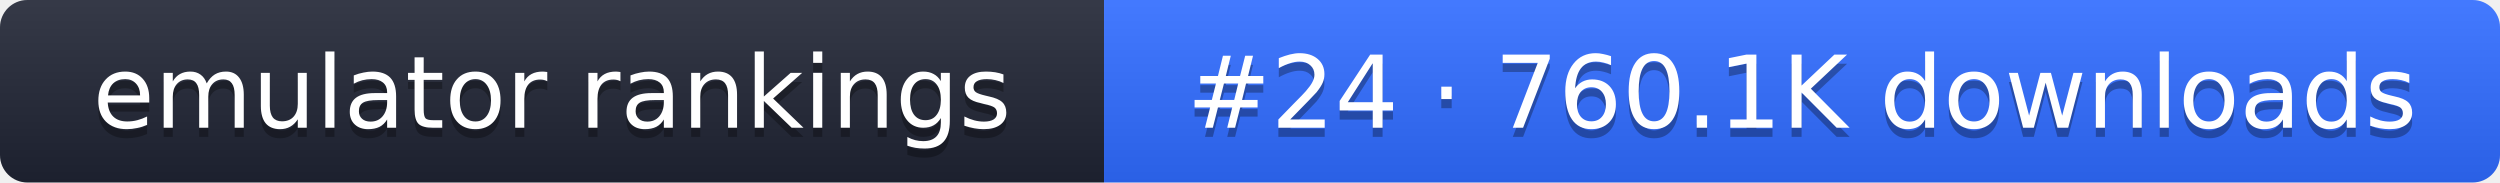
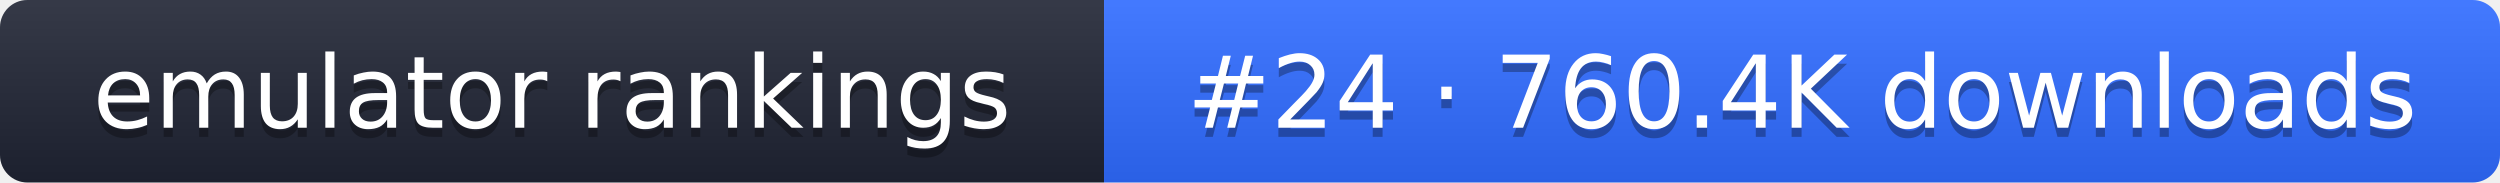
- <svg xmlns="http://www.w3.org/2000/svg" width="274" height="20" role="img" aria-label="emulator rankings: #24 · 760.1K downloads">
+ <svg xmlns="http://www.w3.org/2000/svg" width="274" height="20" role="img" aria-label="emulator rankings: #24 · 760.4K downloads">
  <linearGradient id="g" x2="0" y2="100%">
    <stop offset="0" stop-color="#fff" stop-opacity=".1" />
    <stop offset="1" stop-opacity=".1" />
  </linearGradient>
  <clipPath id="r">
    <rect width="274" height="20" rx="3" fill="#fff" />
  </clipPath>
  <g clip-path="url(#r)">
    <rect width="121" height="20" fill="#1f2433" />
    <rect x="121" width="153" height="20" fill="#2f6bff" />
    <rect width="274" height="20" fill="url(#g)" />
  </g>
  <g fill="#fff" text-anchor="middle" font-family="Verdana,DejaVu Sans,sans-serif" font-size="11">
    <text x="60.5" y="15" fill="#010101" fill-opacity=".3">emulator rankings</text>
    <text x="60.5" y="14">emulator rankings</text>
-     <text x="197.5" y="15" fill="#010101" fill-opacity=".3">#24 · 760.1K downloads</text>
-     <text x="197.5" y="14">#24 · 760.1K downloads</text>
+     <text x="197.5" y="15" fill="#010101" fill-opacity=".3">#24 · 760.4K downloads</text>
+     <text x="197.5" y="14">#24 · 760.4K downloads</text>
  </g>
</svg>
